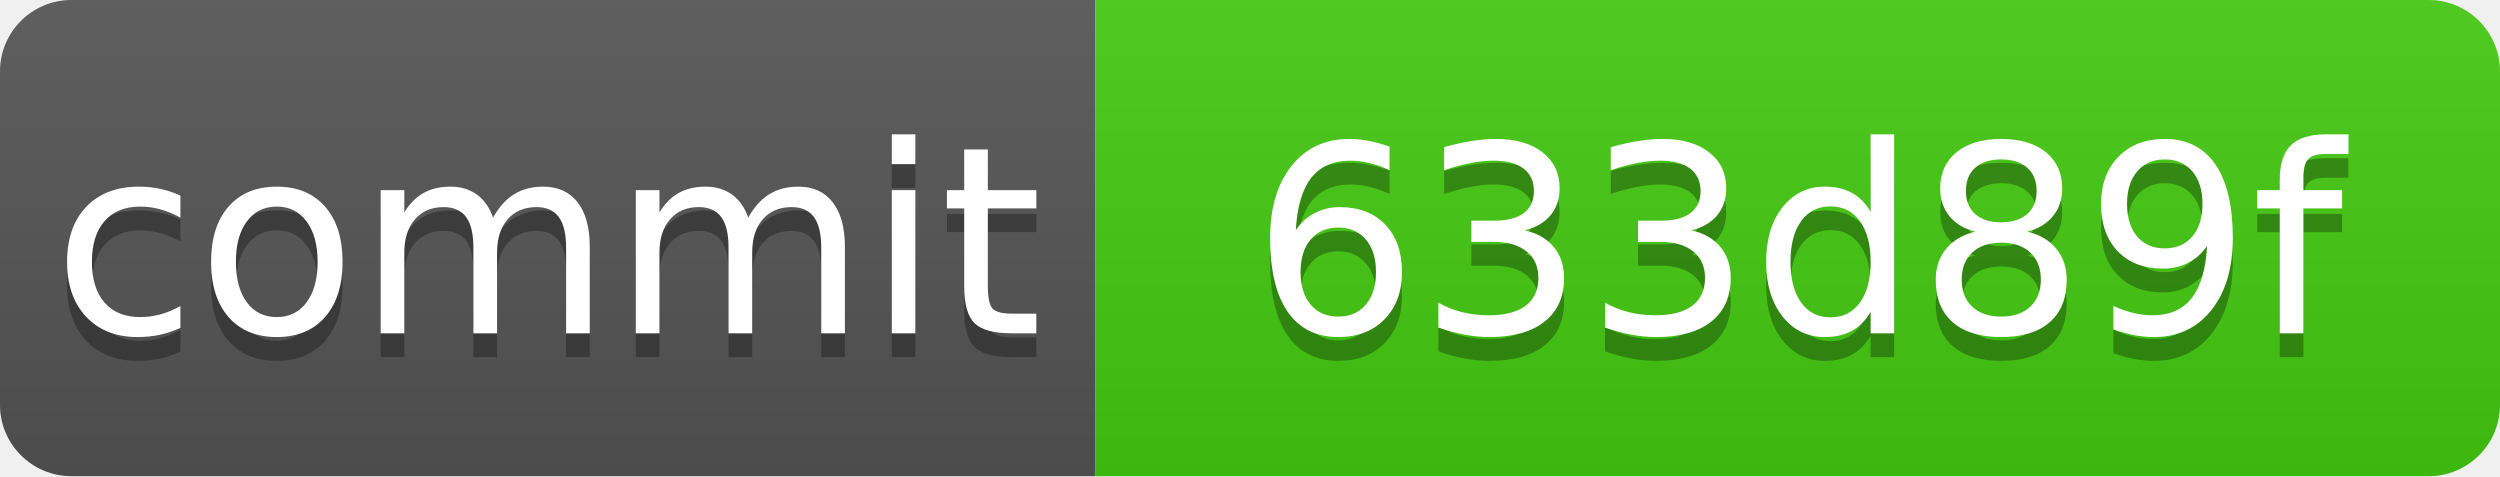
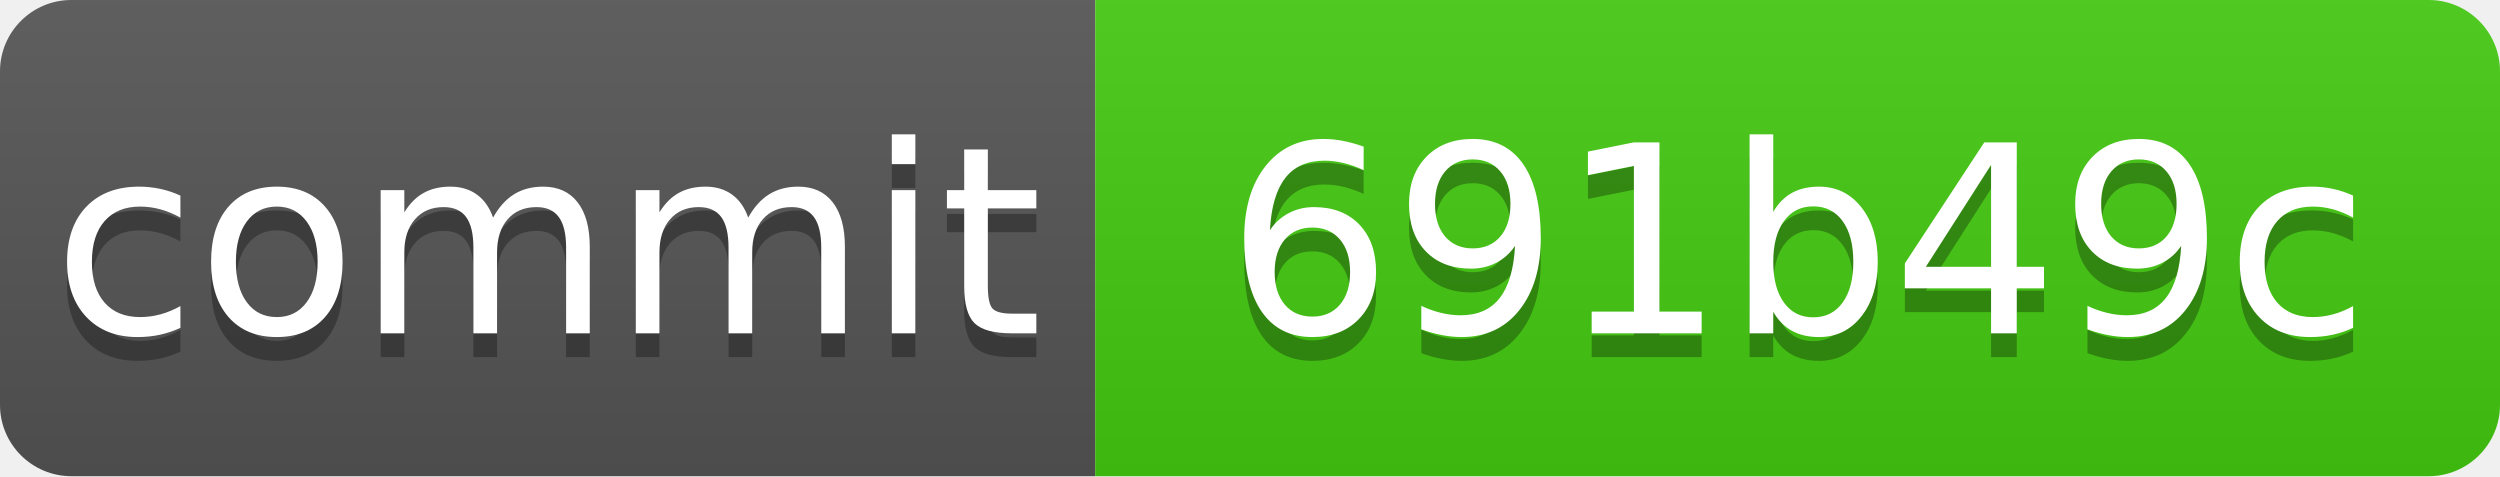
<svg xmlns="http://www.w3.org/2000/svg" xmlns:xlink="http://www.w3.org/1999/xlink" width="105" height="20" role="img">
-   <a target="_blank" xlink:href="https://github.com/symbolic-labs-pub/freedom-that-lasts/commit/633d89f54a760bd6b6d48a4f70f46483854f7720">
+   <a target="_blank" xlink:href="https://github.com/symbolic-labs-pub/freedom-that-lasts/commit/691b49cac965c1969d61f4c0ce55cd7ee1c6fcee">
    <linearGradient id="s" x2="0" y2="100%">
      <stop offset="0" stop-color="#bbb" stop-opacity=".1" />
      <stop offset="1" stop-opacity=".1" />
    </linearGradient>
    <clipPath id="r">
      <rect width="105" height="20" rx="3" fill="#fff" />
    </clipPath>
    <g clip-path="url(#r)">
      <rect width="46" height="20" fill="#555" />
      <rect x="46" width="59" height="20" fill="#4c1" />
      <rect width="105" height="20" fill="url(#s)" />
    </g>
    <g fill="#fff" text-anchor="middle" font-family="Verdana,Geneva,DejaVu Sans,sans-serif" text-rendering="geometricPrecision" font-size="110">
      <text aria-hidden="true" x="230.0" y="150" fill="#010101" fill-opacity=".3" transform="scale(.1)" textLength="360">commit</text>
      <text x="230.0" y="140" transform="scale(.1)" fill="#fff" textLength="360">commit</text>
-       <text aria-hidden="true" x="755.0" y="150" fill="#010101" fill-opacity=".3" transform="scale(.1)" textLength="490">633d89f</text>
-       <text x="755.0" y="140" transform="scale(.1)" fill="#fff" textLength="490">633d89f</text>
+       <text aria-hidden="true" x="755.0" y="150" fill="#010101" fill-opacity=".3" transform="scale(.1)" textLength="490">691b49c</text>
+       <text x="755.0" y="140" transform="scale(.1)" fill="#fff" textLength="490">691b49c</text>
    </g>
  </a>
</svg>
